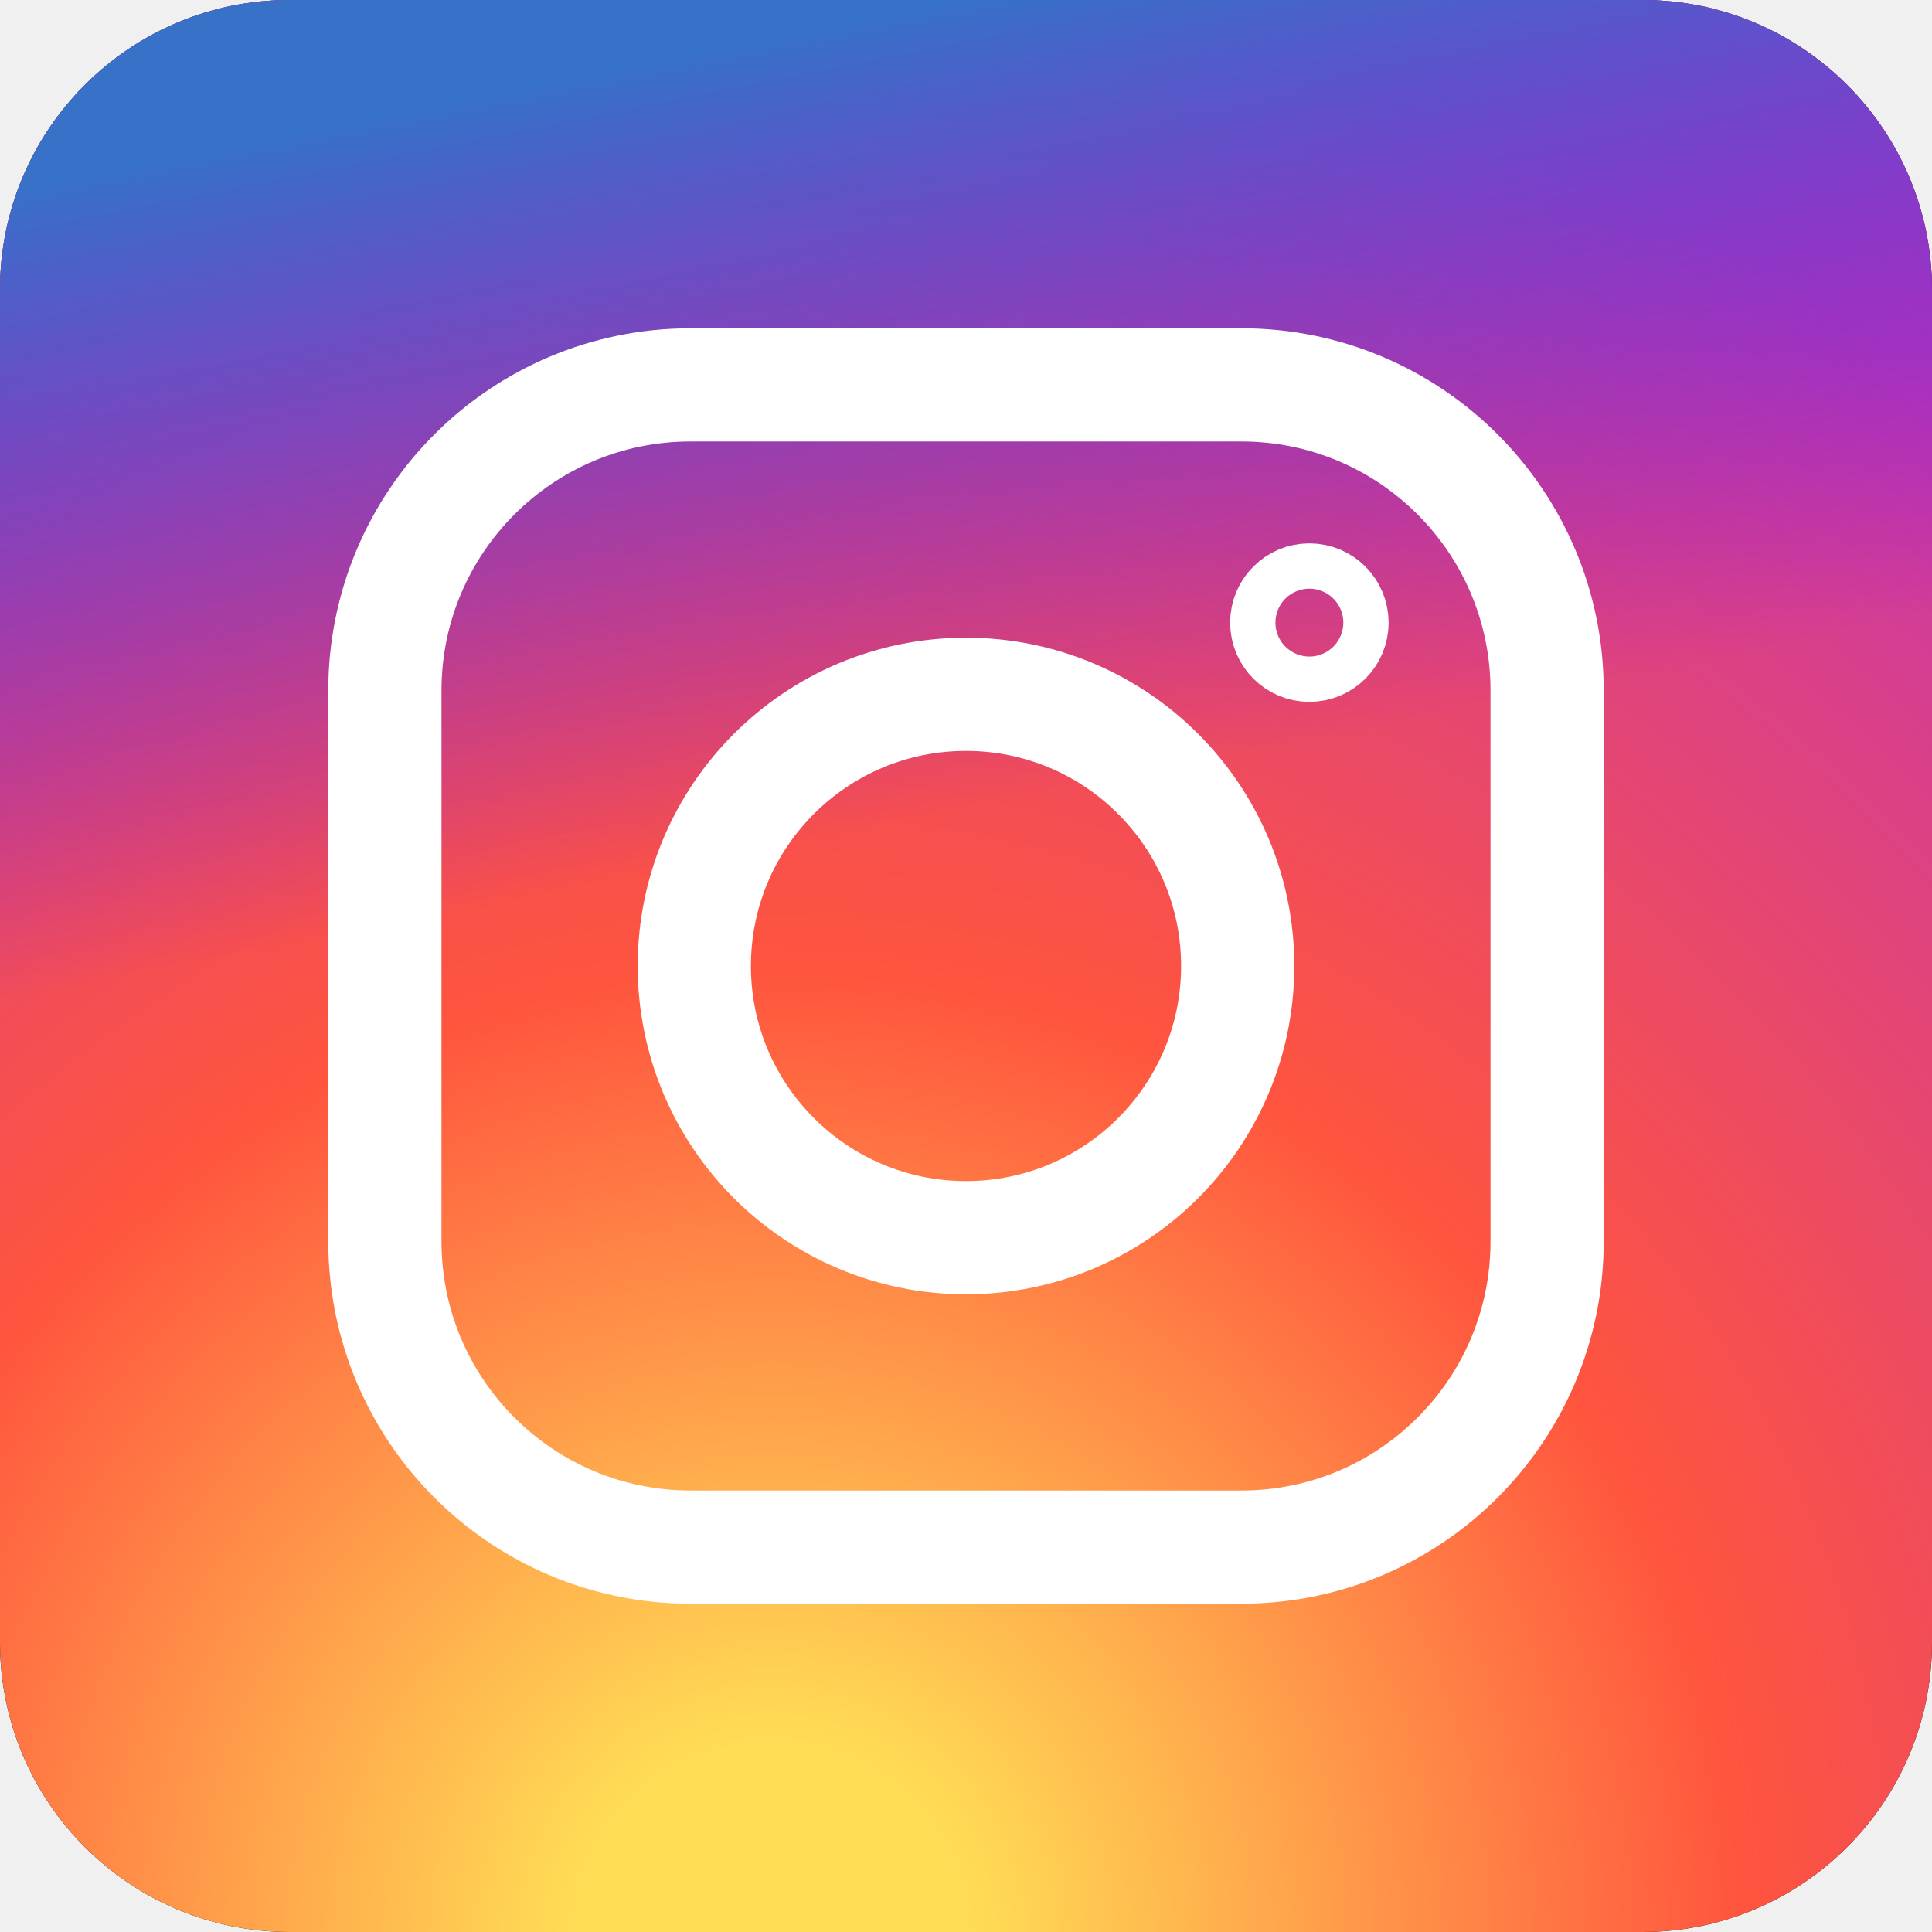
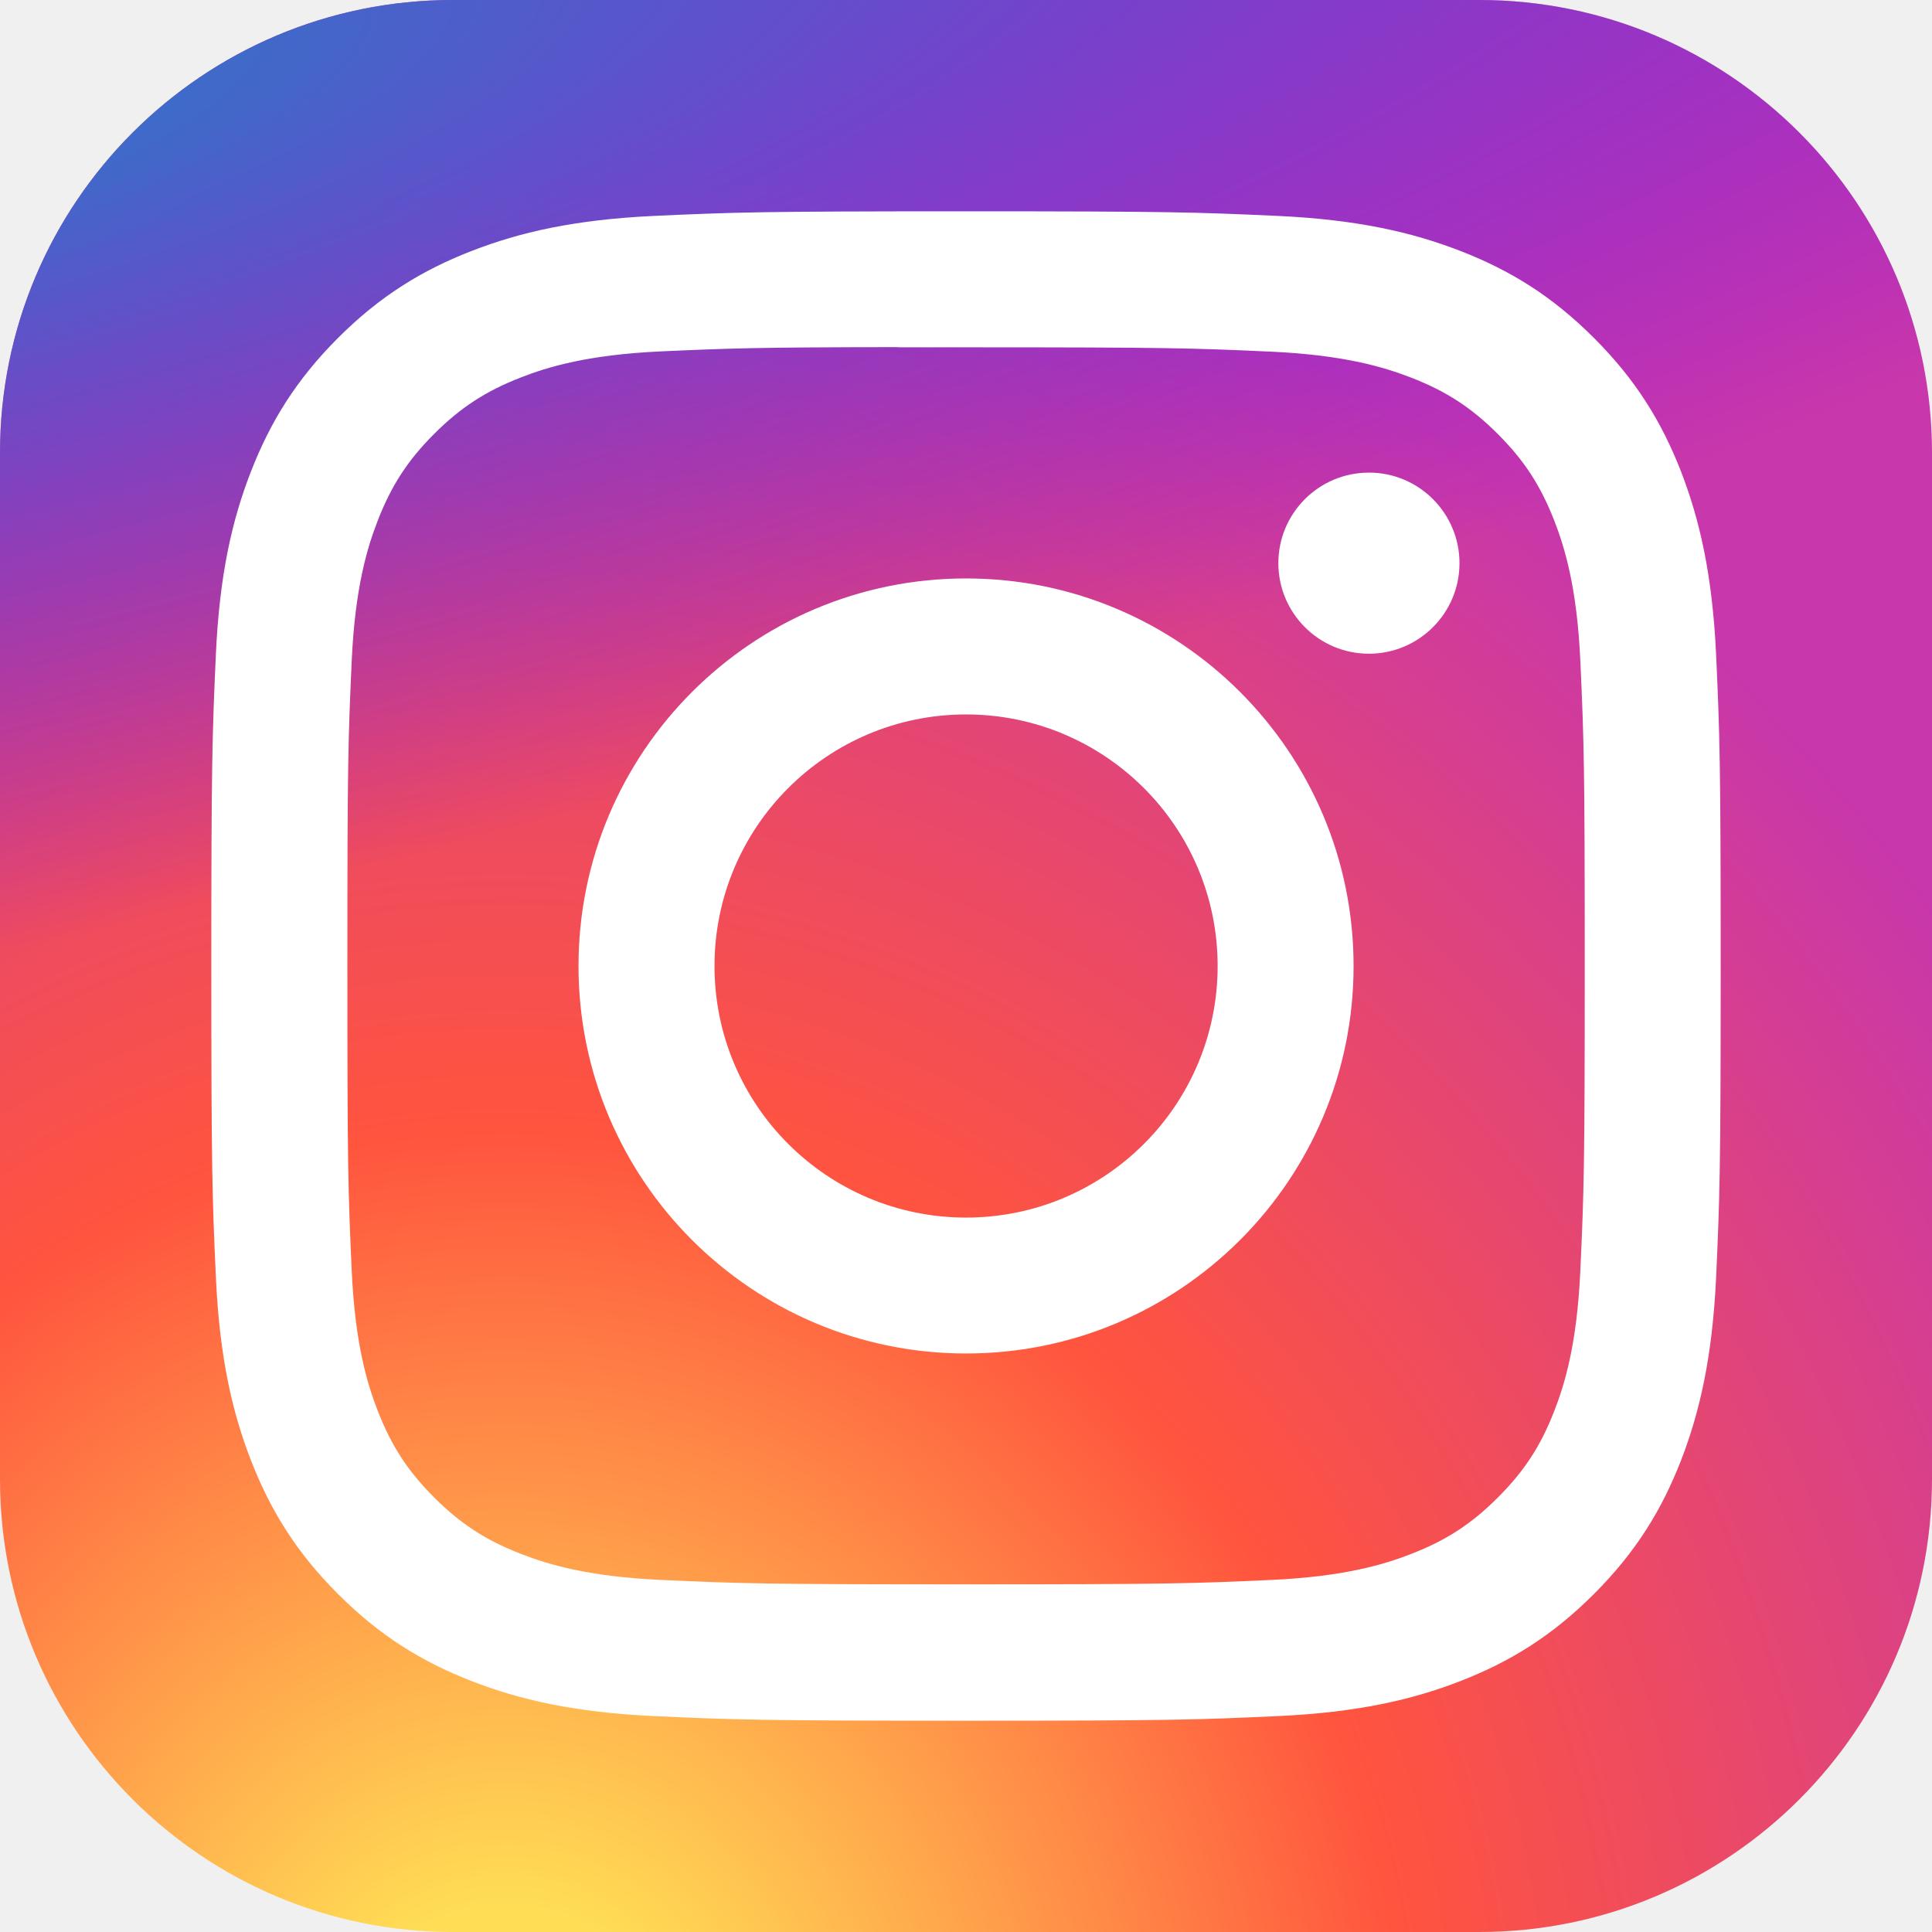
- <svg xmlns="http://www.w3.org/2000/svg" xmlns:xlink="http://www.w3.org/1999/xlink" aria-label="Instagram" role="img" viewBox="0 0 512 512">
-   <rect width="512" height="512" rx="15%" id="b" />
-   <use fill="url(#a)" xlink:href="#b" />
-   <use fill="url(#c)" xlink:href="#b" />
-   <radialGradient id="a" cx=".4" cy="1" r="1">
-     <stop offset=".1" stop-color="#fd5" />
-     <stop offset=".5" stop-color="#ff543e" />
-     <stop offset="1" stop-color="#c837ab" />
-   </radialGradient>
-   <linearGradient id="c" x2=".2" y2="1">
-     <stop offset=".1" stop-color="#3771c8" />
-     <stop offset=".5" stop-color="#60f" stop-opacity="0" />
-   </linearGradient>
-   <g fill="none" stroke="#fff" stroke-width="30">
-     <rect width="308" height="308" x="102" y="102" rx="81" />
-     <circle cx="256" cy="256" r="72" />
-     <circle cx="347" cy="165" r="6" />
-   </g>
+ <svg xmlns="http://www.w3.org/2000/svg" width="256" height="256" viewBox="0 0 256 256" fill="none">
+   <rect width="256" height="256" rx="60" fill="url(#paint0_radial_206_683)" />
+   <rect width="256" height="256" rx="60" fill="url(#paint1_radial_206_683)" />
+   <path d="M128.009 28C100.851 28 97.442 28.119 86.776 28.604C76.13 29.092 68.863 30.777 62.505 33.25C55.927 35.804 50.348 39.221 44.79 44.781C39.227 50.34 35.81 55.919 33.248 62.494C30.769 68.855 29.081 76.123 28.602 86.765C28.125 97.432 28 100.842 28 128.001C28 155.16 28.121 158.558 28.604 169.224C29.094 179.87 30.779 187.137 33.25 193.495C35.806 200.073 39.223 205.652 44.783 211.21C50.34 216.773 55.919 220.198 62.492 222.752C68.855 225.225 76.123 226.91 86.767 227.398C97.434 227.883 100.84 228.002 127.997 228.002C155.158 228.002 158.556 227.883 169.222 227.398C179.868 226.91 187.143 225.225 193.506 222.752C200.081 220.198 205.652 216.773 211.208 211.21C216.771 205.652 220.187 200.073 222.75 193.498C225.208 187.137 226.896 179.868 227.396 169.226C227.875 158.56 228 155.16 228 128.001C228 100.842 227.875 97.434 227.396 86.767C226.896 76.121 225.208 68.855 222.75 62.496C220.187 55.919 216.771 50.34 211.208 44.781C205.646 39.219 200.083 35.802 193.5 33.25C187.125 30.777 179.854 29.092 169.208 28.604C158.541 28.119 155.145 28 127.978 28H128.009ZM119.038 46.021C121.701 46.017 124.672 46.021 128.009 46.021C154.71 46.021 157.874 46.117 168.418 46.596C178.168 47.042 183.46 48.671 186.985 50.04C191.652 51.852 194.979 54.019 198.477 57.519C201.977 61.019 204.143 64.353 205.96 69.019C207.329 72.54 208.96 77.832 209.404 87.582C209.883 98.124 209.987 101.29 209.987 127.978C209.987 154.666 209.883 157.833 209.404 168.374C208.958 178.124 207.329 183.416 205.96 186.937C204.148 191.604 201.977 194.927 198.477 198.425C194.977 201.925 191.654 204.091 186.985 205.904C183.464 207.279 178.168 208.904 168.418 209.35C157.876 209.829 154.71 209.933 128.009 209.933C101.307 209.933 98.142 209.829 87.601 209.35C77.85 208.9 72.559 207.271 69.032 205.902C64.365 204.089 61.032 201.923 57.532 198.423C54.032 194.923 51.865 191.598 50.048 186.929C48.679 183.408 47.048 178.116 46.604 168.366C46.125 157.824 46.029 154.658 46.029 127.953C46.029 101.249 46.125 98.099 46.604 87.557C47.05 77.807 48.679 72.515 50.048 68.99C51.861 64.323 54.032 60.99 57.532 57.49C61.032 53.99 64.365 51.823 69.032 50.007C72.557 48.632 77.85 47.006 87.601 46.559C96.826 46.142 100.401 46.017 119.038 45.996V46.021ZM181.389 62.625C174.764 62.625 169.389 67.994 169.389 74.621C169.389 81.246 174.764 86.621 181.389 86.621C188.014 86.621 193.389 81.246 193.389 74.621C193.389 67.996 188.014 62.621 181.389 62.621V62.625ZM128.009 76.646C99.649 76.646 76.655 99.64 76.655 128.001C76.655 156.362 99.649 179.345 128.009 179.345C156.37 179.345 179.356 156.362 179.356 128.001C179.356 99.64 156.368 76.646 128.007 76.646H128.009ZM128.009 94.667C146.418 94.667 161.343 109.59 161.343 128.001C161.343 146.41 146.418 161.335 128.009 161.335C109.599 161.335 94.676 146.41 94.676 128.001C94.676 109.59 109.599 94.667 128.009 94.667V94.667Z" fill="white" />
+   <defs>
+     <radialGradient id="paint0_radial_206_683" cx="0" cy="0" r="1" gradientUnits="userSpaceOnUse" gradientTransform="translate(68.0003 275.717) rotate(-90) scale(253.715 235.975)">
+       <stop stop-color="#FFDD55" />
+       <stop offset="0.1" stop-color="#FFDD55" />
+       <stop offset="0.5" stop-color="#FF543E" />
+       <stop offset="1" stop-color="#C837AB" />
+     </radialGradient>
+     <radialGradient id="paint1_radial_206_683" cx="0" cy="0" r="1" gradientUnits="userSpaceOnUse" gradientTransform="translate(-42.8814 18.4418) rotate(78.6806) scale(113.412 467.488)">
+       <stop stop-color="#3771C8" />
+       <stop offset="0.128" stop-color="#3771C8" />
+       <stop offset="1" stop-color="#6600FF" stop-opacity="0" />
+     </radialGradient>
+   </defs>
</svg>
